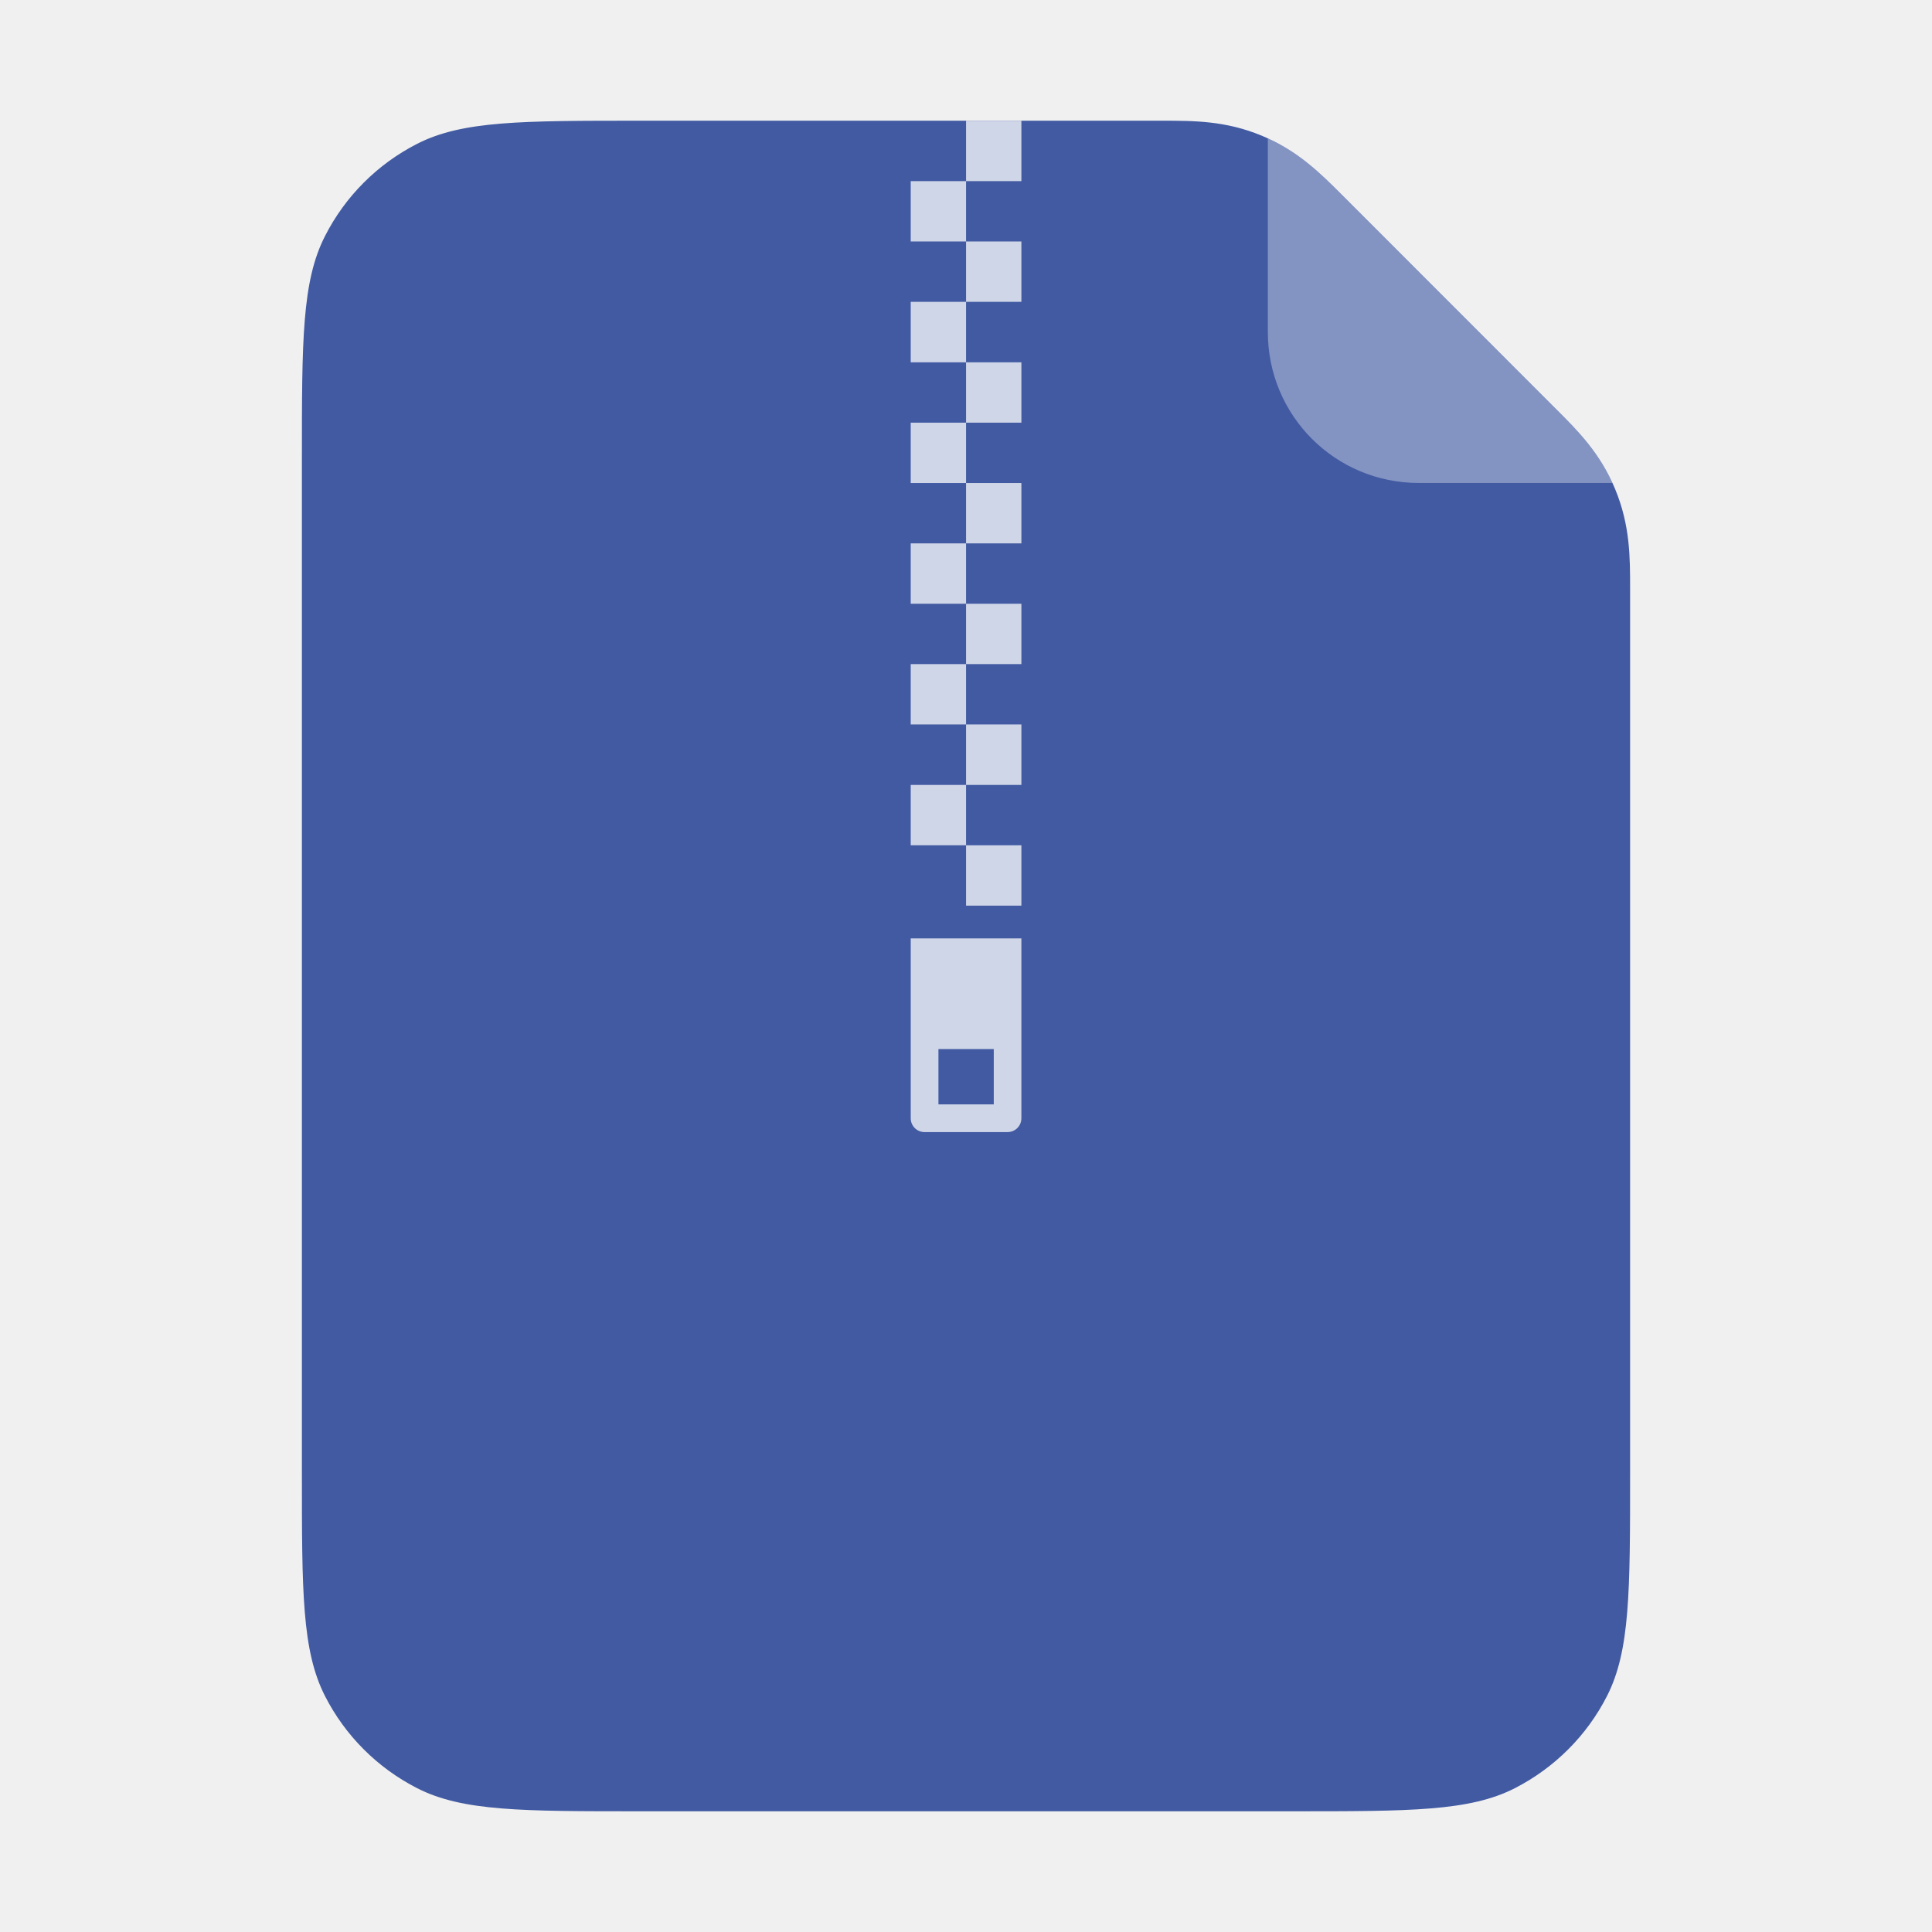
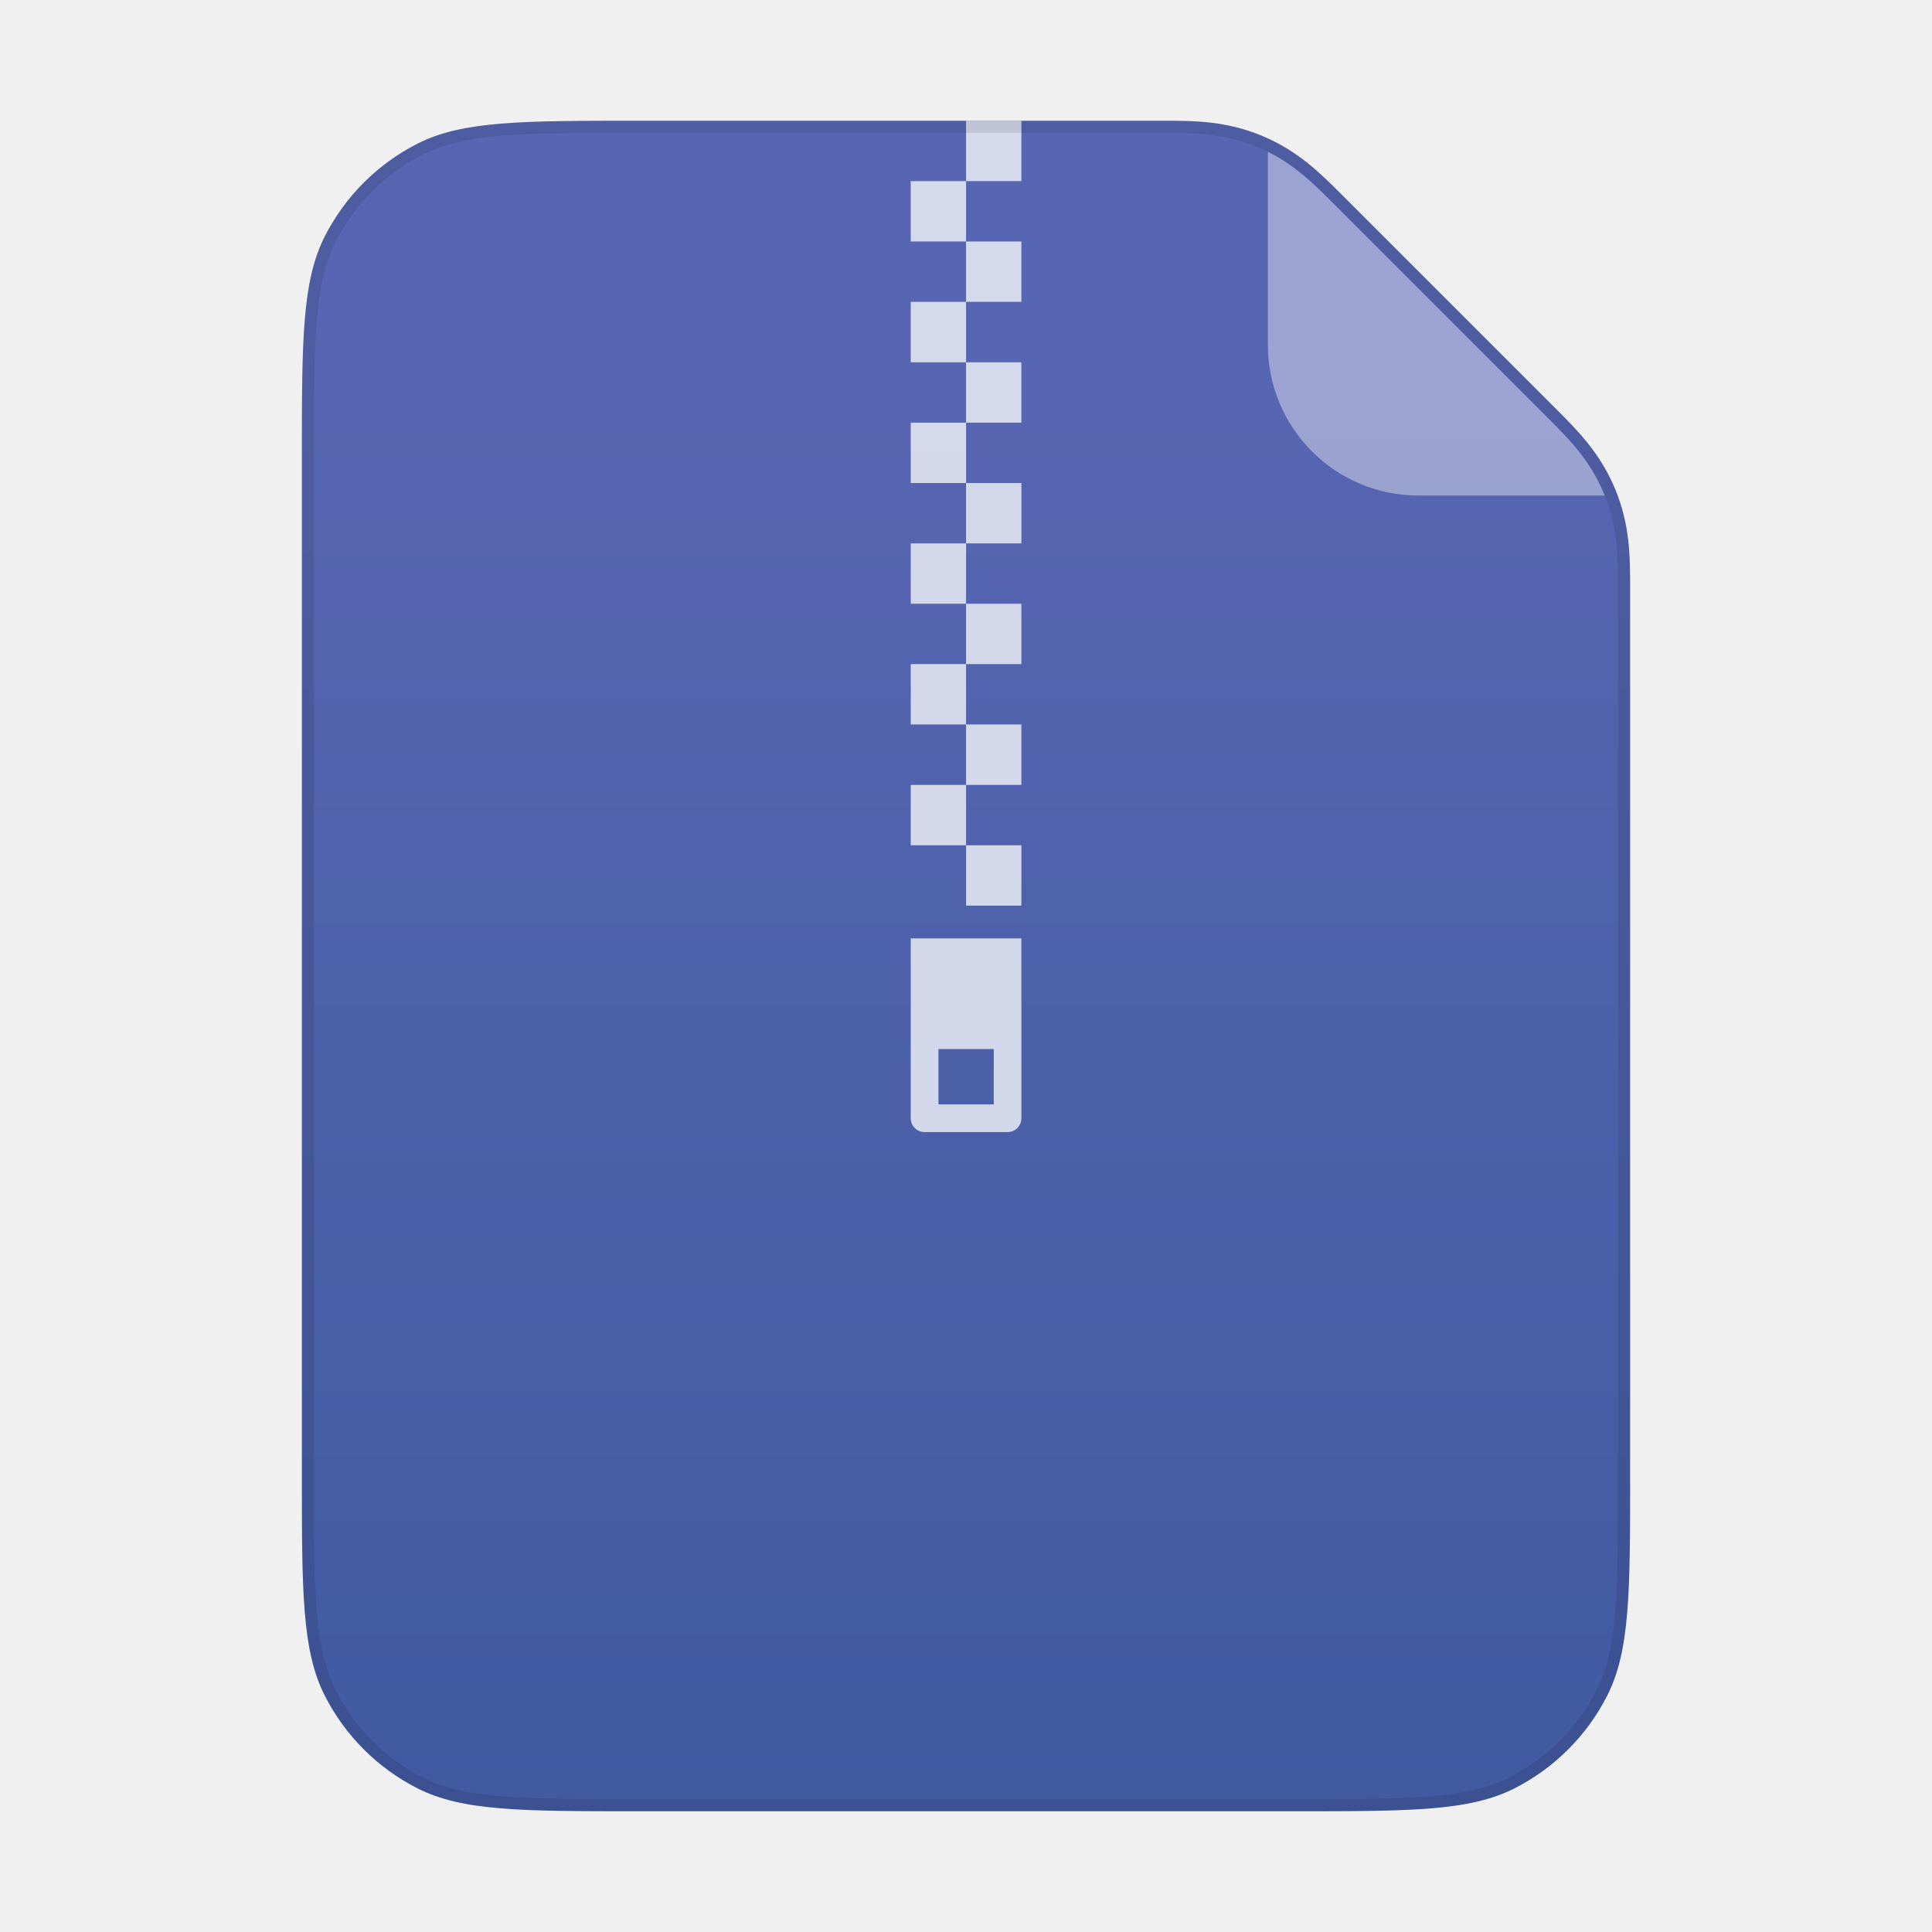
- <svg xmlns="http://www.w3.org/2000/svg" width="64" height="64" version="1.1" viewBox="0 0 64 64">
-   <g transform="scale(3.7796)" fill-rule="evenodd">
-     <path d="M2.646 4.022C2.646 2.984 2.646 2.466 2.848 2.07C3.025 1.721 3.308 1.438 3.657 1.26C4.053 1.058 4.572 1.058 5.609 1.058L10.186 1.058C10.464 1.058 10.742 1.058 11.058 1.189C11.374 1.32 11.571 1.517 11.767 1.713L13.632 3.579C13.829 3.775 14.025 3.971 14.156 4.287C14.287 4.604 14.287 4.881 14.287 5.159L14.287 12.911C14.287 13.949 14.287 14.467 14.085 14.864C13.908 15.212 13.624 15.495 13.276 15.673C12.88 15.875 12.361 15.875 11.324 15.875L5.609 15.875C4.572 15.875 4.053 15.875 3.657 15.673C3.308 15.495 3.025 15.212 2.848 14.864C2.646 14.467 2.646 13.949 2.646 12.911Z" fill="#415aa2" style="paint-order:stroke fill markers" />
-     <path d="M13.632 3.579L11.767 1.713C11.582 1.528 11.397 1.343 11.112 1.213L11.112 2.91C11.112 3.643 11.702 4.233 12.435 4.233L14.133 4.233C14.002 3.948 13.817 3.763 13.632 3.579Z" fill="#fff" opacity=".35" style="paint-order:stroke fill markers" />
-   </g>
+ <svg xmlns="http://www.w3.org/2000/svg" width="64" height="64" viewBox="0 0 64 64">
+   <path d="M10 15.2C10 11.28 10 9.319 10.763 7.822C11.434 6.505 12.505 5.434 13.822 4.763C15.319 4 17.28 4 21.2 4H38.5C39.55 4 40.6 4 41.795 4.495C42.99 4.99 43.732 5.733 44.475 6.475L51.525 13.525C52.268 14.268 53.01 15.01 53.505 16.205C54 17.4 54 18.45 54 19.5V48.8C54 52.721 54 54.681 53.237 56.178C52.566 57.495 51.495 58.566 50.178 59.237C48.681 60 46.72 60 42.8 60H21.2C17.28 60 15.319 60 13.822 59.237C12.505 58.566 11.434 57.495 10.763 56.178C10 54.681 10 52.721 10 48.8V15.2Z" fill-rule="evenodd" clip-rule="evenodd" fill="url(#page_application_x_ace)" />
+   <path opacity="0.4" d="M42 5.028C42.91 5.481 43.532 6.097 44.192 6.758L51.242 13.809C51.986 14.552 52.674 15.245 53.136 16.358C53.144 16.378 53.151 16.397 53.158 16.416H47C44.23 16.416 42 14.186 42 11.416V5.028Z" fill="white" />
  <g transform="matrix(3.7796 0 0 3.7796 -101.04 4.424)" fill="#fff" opacity=".75">
    <path d="m34.671 7.032v1.72c0 0.073 0.059 0.132 0.132 0.132h0.794c0.073 0 0.132-0.059 0.132-0.132v-1.72zm0.265 1.058h0.529v0.529h-0.529z" color="#000000" transform="matrix(0.916667 0 0 0.916667 2.933291 0.608001)" />
    <path d="M35.2 2.534L35.2 3.063L34.715 3.063L34.715 2.534ZM35.2 3.592L35.2 4.121L34.715 4.121L34.715 3.592ZM35.2 0.417L35.2 0.946L34.715 0.946L34.715 0.417ZM35.2 1.475L35.2 2.005L34.715 2.005L34.715 1.475ZM35.2 4.65L35.2 5.179L34.715 5.179L34.715 4.65ZM35.2 5.709L35.2 6.238L34.715 6.238L34.715 5.709ZM35.2 0.946L35.685 0.946L35.685 1.475L35.2 1.475ZM35.2 3.063L35.685 3.063L35.685 3.592L35.2 3.592ZM35.2 5.179L35.685 5.179L35.685 5.709L35.2 5.709ZM35.2 6.238L35.685 6.238L35.685 6.767L35.2 6.767L35.2 6.238ZM35.2 -0.112L35.685 -0.112L35.685 0.417L35.2 0.417ZM35.2 2.005L35.685 2.005L35.685 2.534L35.2 2.534ZM35.2 4.121L35.685 4.121L35.685 4.65L35.2 4.65Z" color="#000000" />
  </g>
+   <path d="M38.5 4C39.55 4 40.6 4 41.795 4.495C42.99 4.99 43.732 5.732 44.474 6.475L51.525 13.525C52.268 14.268 53.01 15.01 53.505 16.205C53.999 17.4 54 18.45 54 19.5V48.8C54 52.72 54 54.68 53.237 56.178C52.566 57.495 51.495 58.566 50.178 59.237C48.68 60 46.72 60 42.8 60H21.2C17.28 60 15.32 60 13.822 59.237C12.505 58.566 11.434 57.495 10.763 56.178C10 54.68 10 52.72 10 48.8V15.2C10 11.28 10 9.32 10.763 7.822C11.434 6.505 12.505 5.434 13.822 4.763C15.32 4 17.28 4 21.2 4H38.5ZM21.2 4.4C19.233 4.4 17.782 4.4 16.635 4.494C15.493 4.587 14.687 4.771 14.004 5.119C12.762 5.752 11.752 6.762 11.119 8.004C10.771 8.687 10.588 9.493 10.494 10.635C10.4 11.782 10.4 13.233 10.4 15.2V48.8C10.4 50.767 10.4 52.218 10.494 53.365C10.588 54.508 10.771 55.313 11.119 55.996V55.997C11.752 57.239 12.762 58.248 14.004 58.881C14.687 59.229 15.493 59.413 16.635 59.506C17.782 59.6 19.233 59.6 21.2 59.6H42.8C44.767 59.6 46.218 59.6 47.365 59.506C48.507 59.413 49.313 59.229 49.996 58.881C51.238 58.248 52.248 57.238 52.881 55.996C53.228 55.313 53.413 54.508 53.506 53.365C53.599 52.218 53.599 50.767 53.599 48.8V19.5C53.599 18.448 53.596 17.472 53.136 16.358C52.674 15.245 51.986 14.552 51.242 13.809L44.192 6.758C43.448 6.014 42.755 5.325 41.642 4.864C40.528 4.403 39.552 4.4 38.5 4.4H21.2Z" fill="black" fill-opacity="0.1" />
+   <defs>
+     <linearGradient id="page_application_x_ace" x1="32" y1="60" x2="32" y2="13" gradientUnits="userSpaceOnUse">
+       <stop stop-color="#415AA2" />
+       <stop offset="1" stop-color="#5766B2" />
+     </linearGradient>
+   </defs>
</svg>
